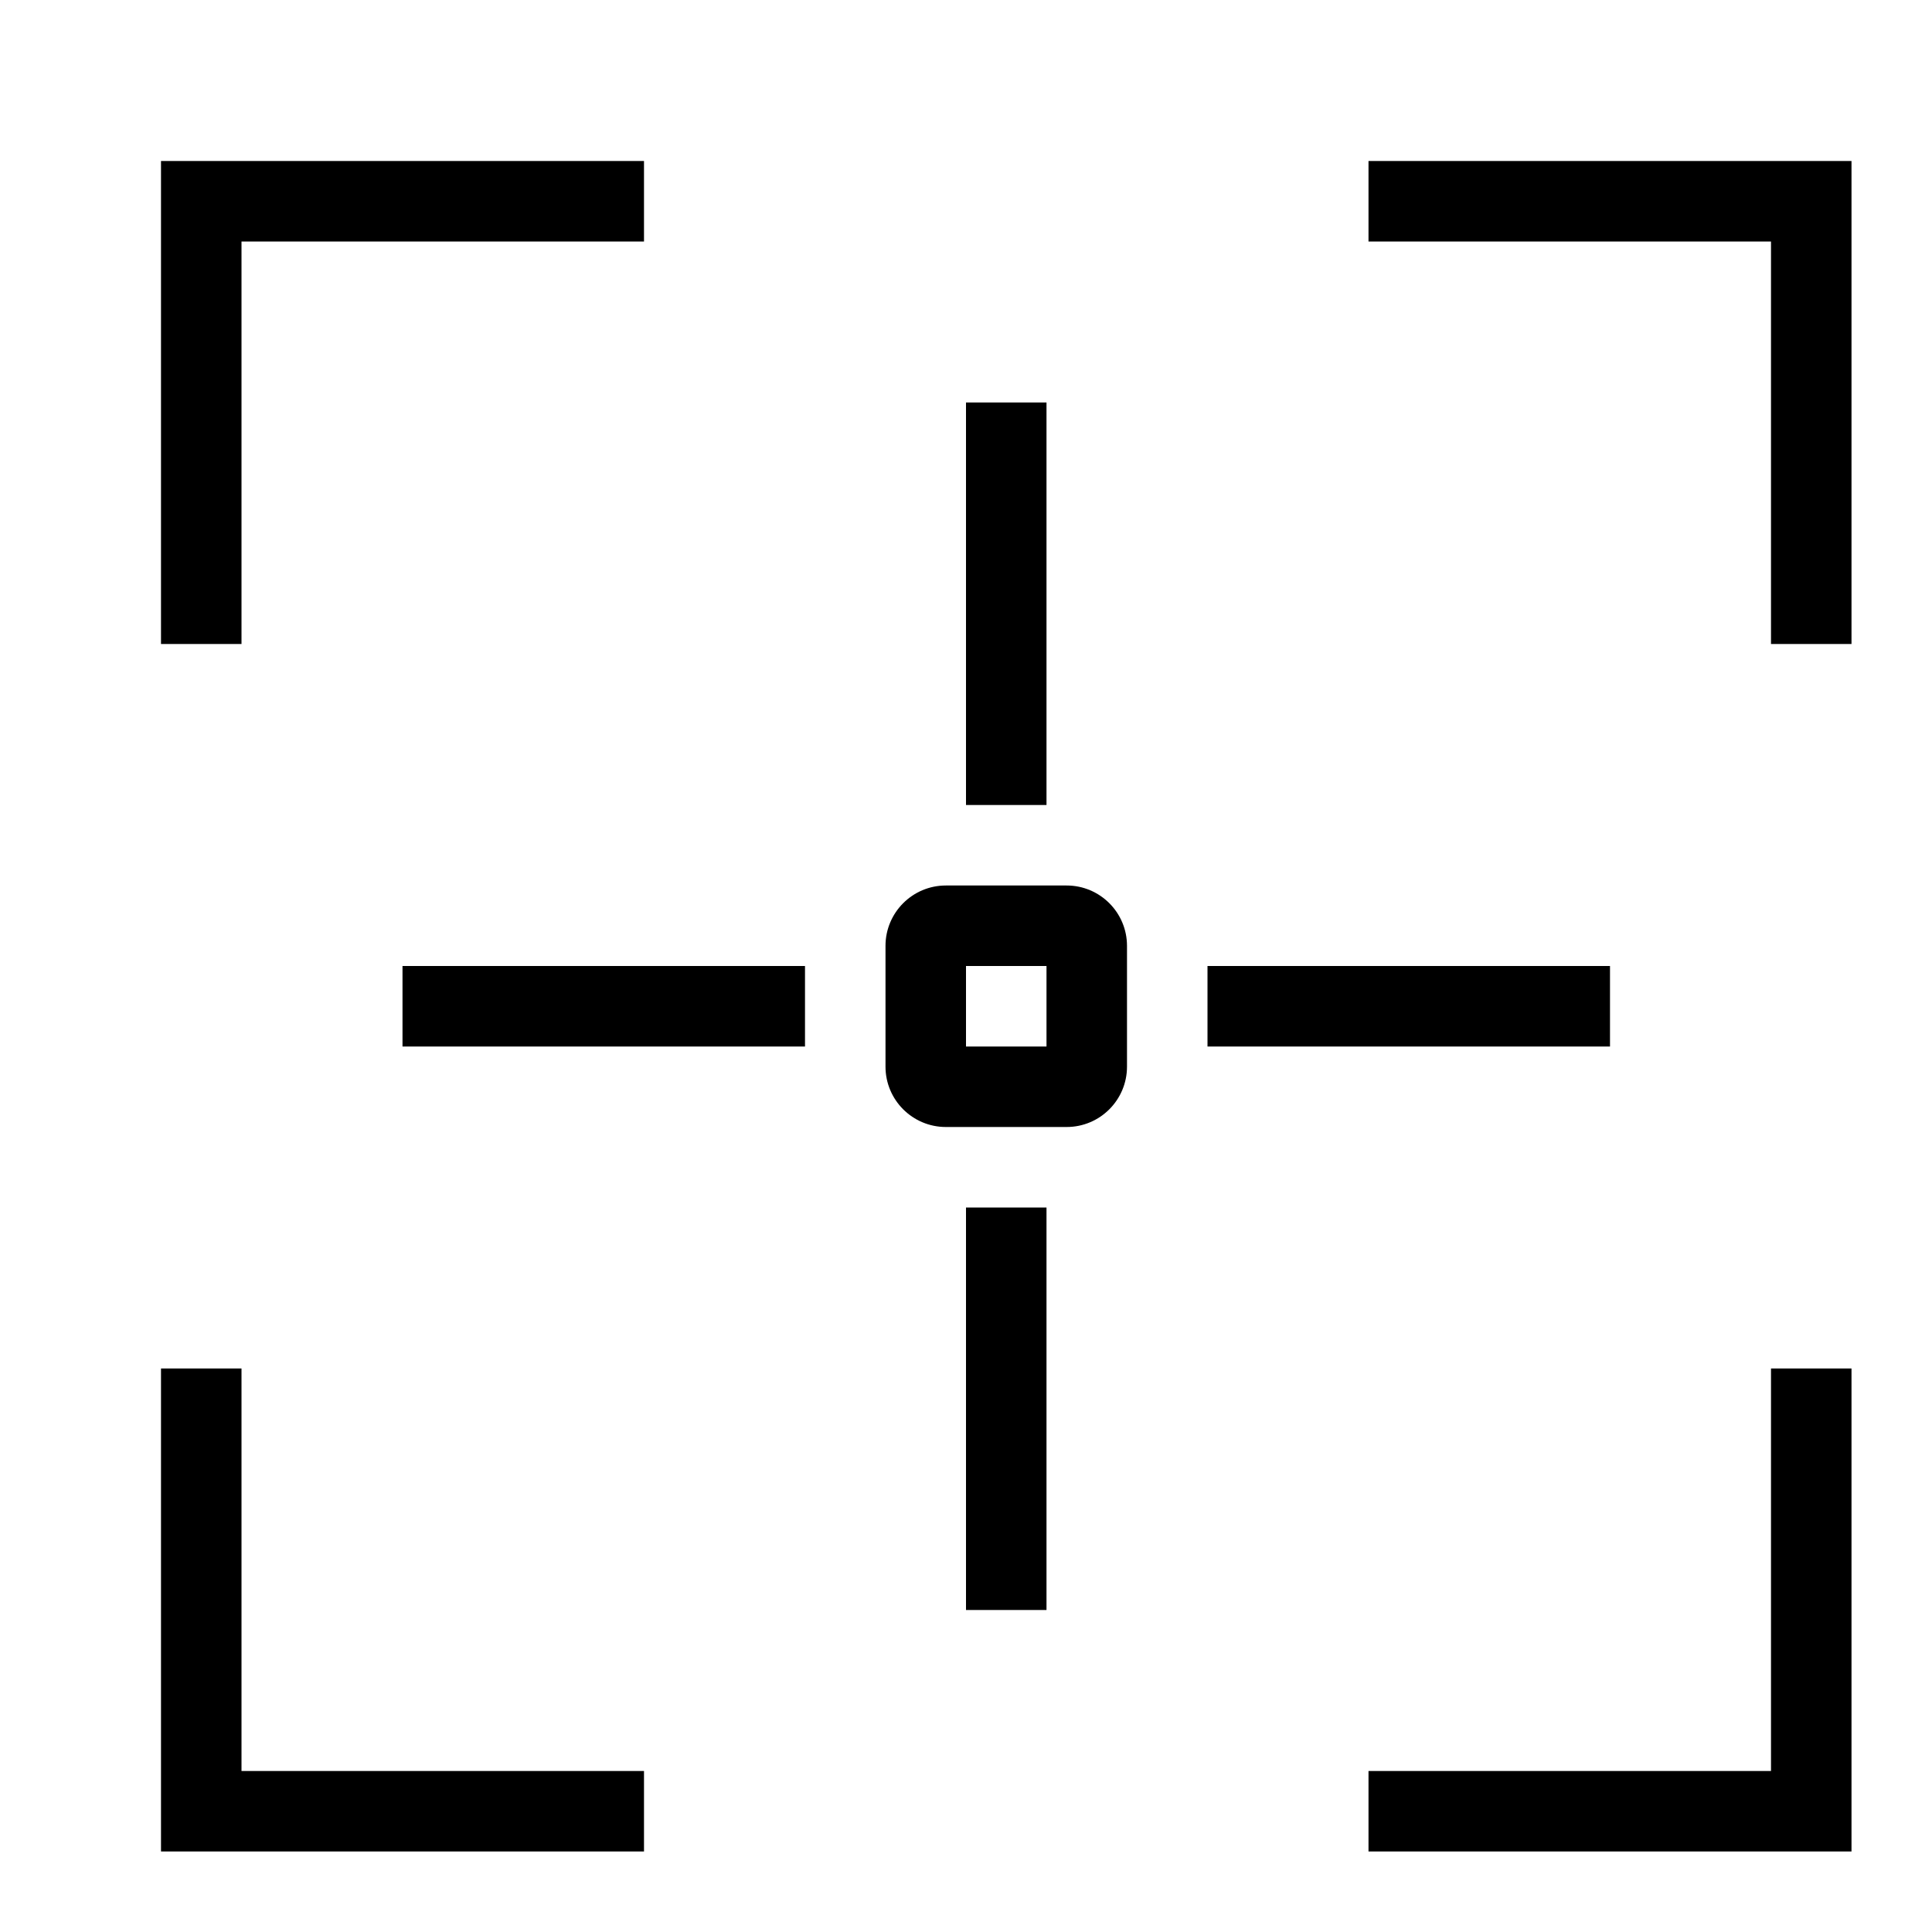
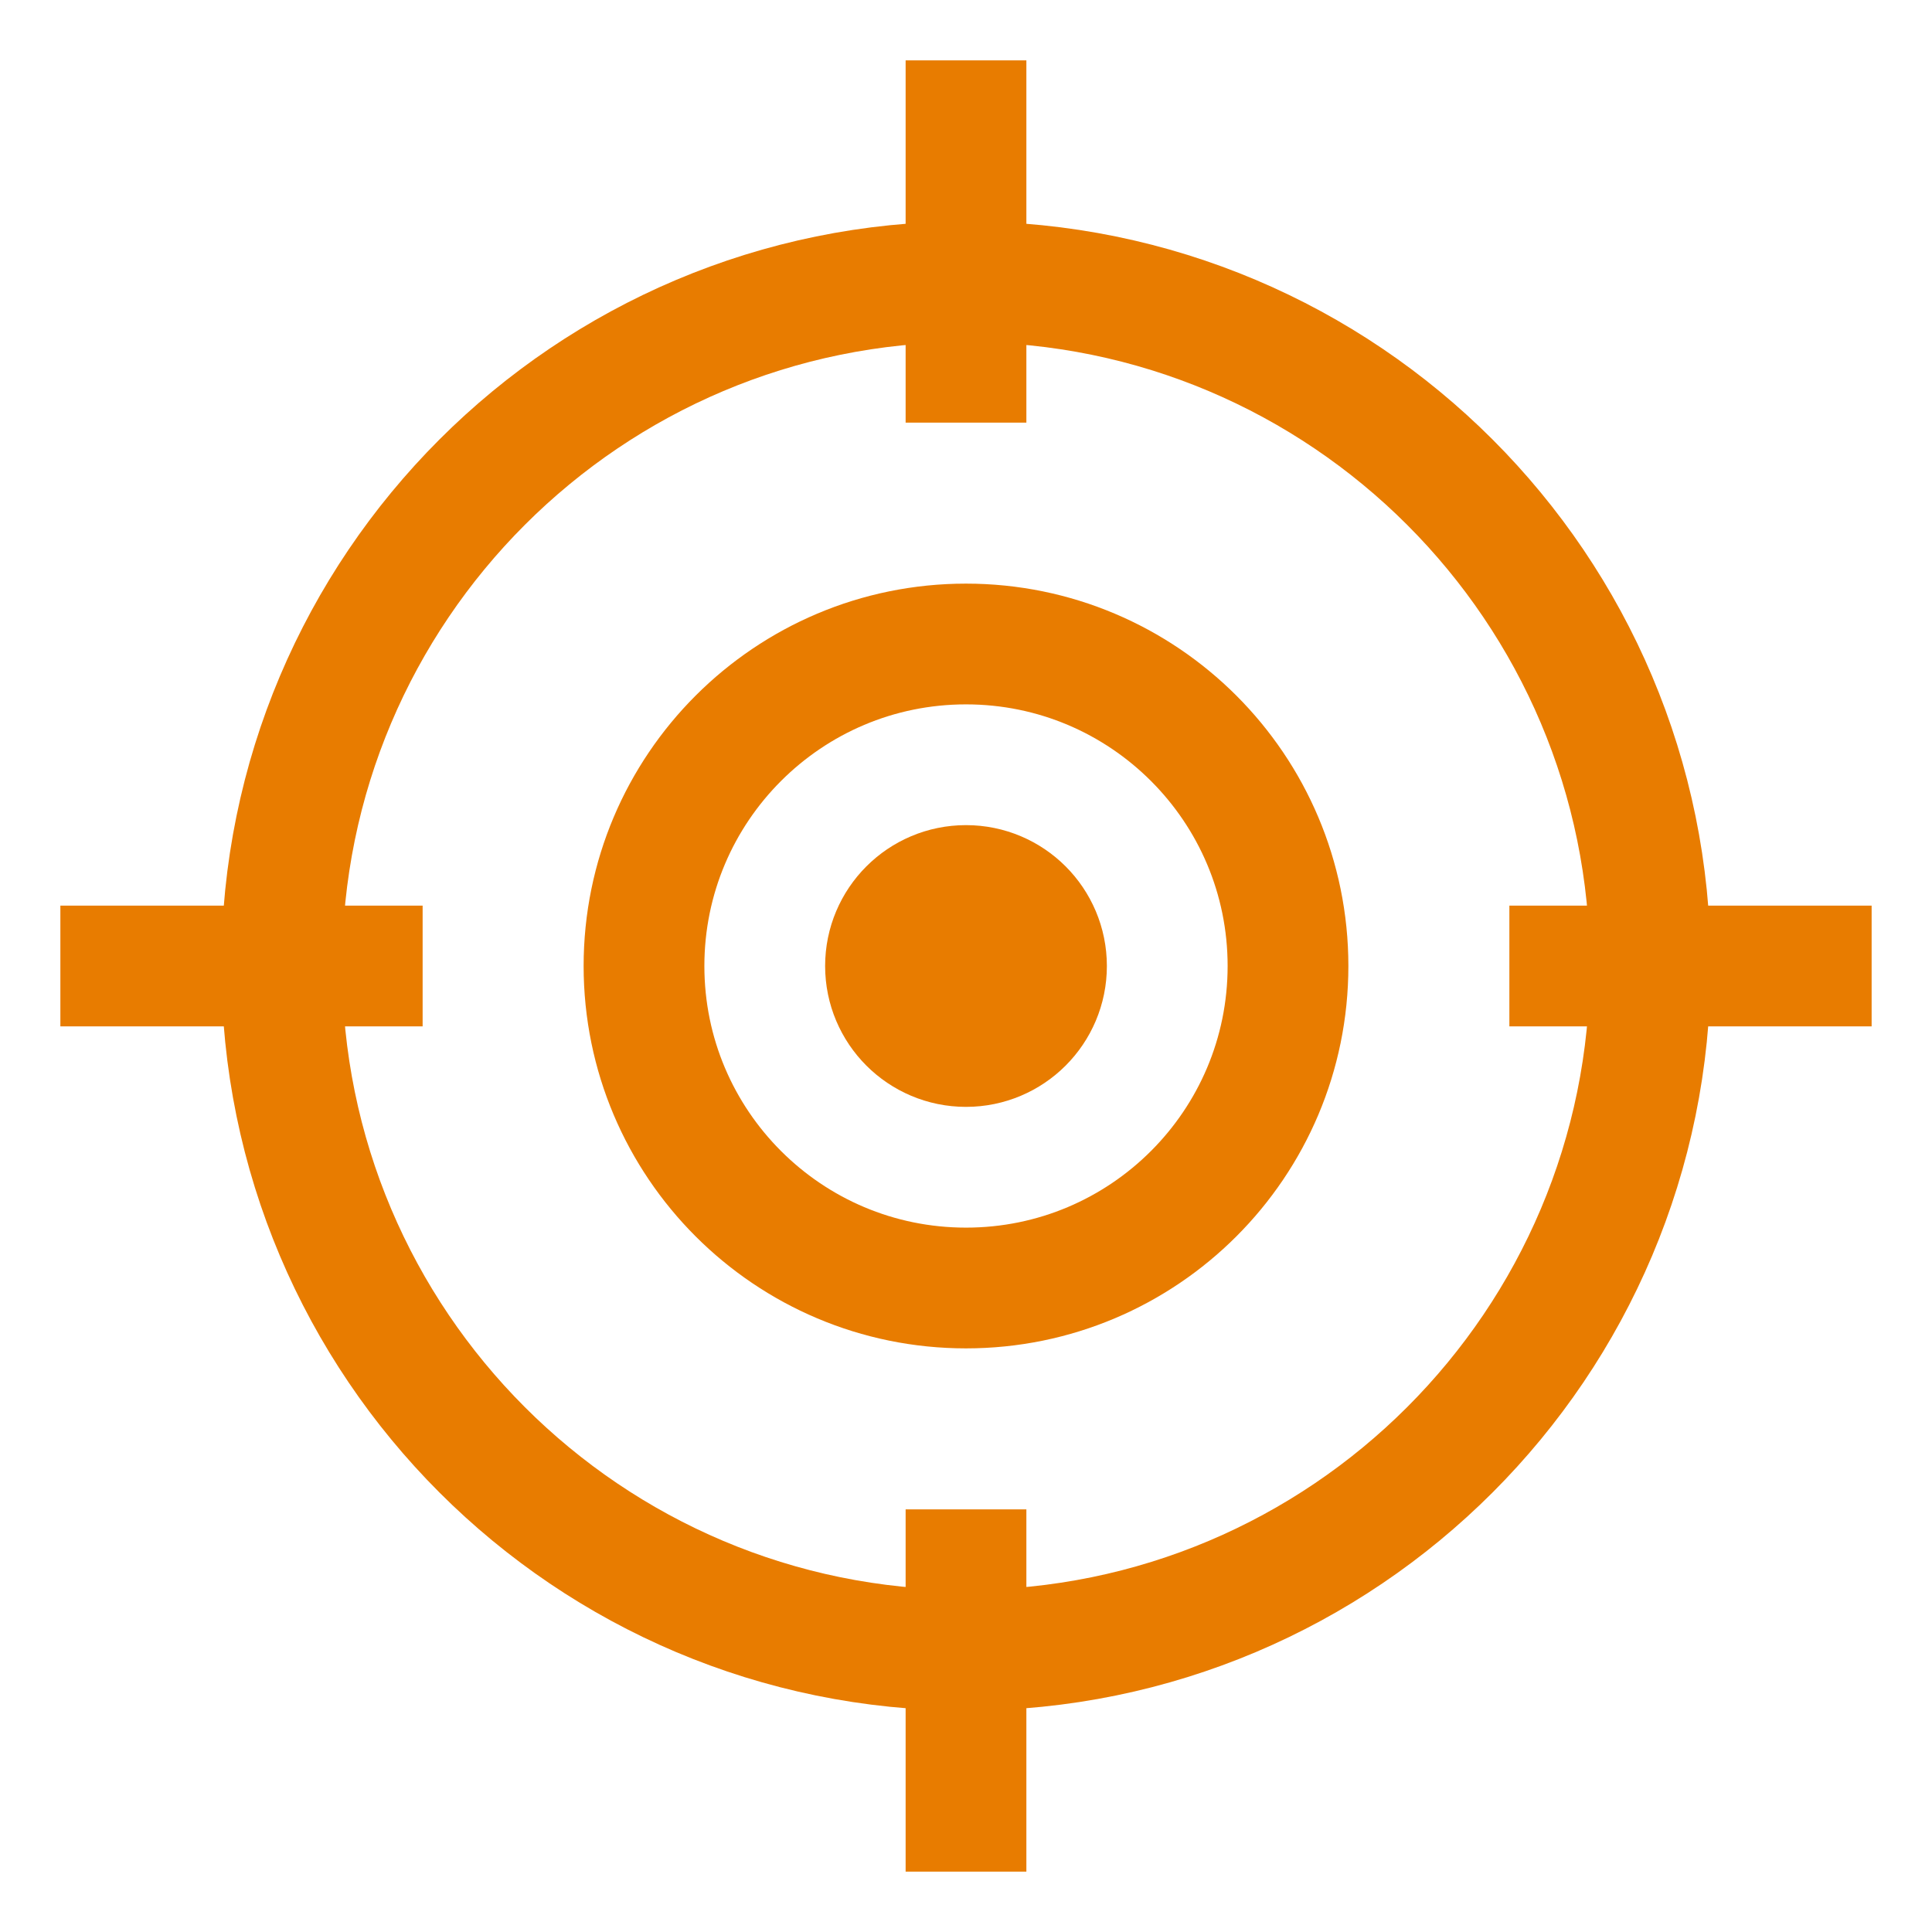
- <svg xmlns="http://www.w3.org/2000/svg" width="800px" height="800px" viewBox="0 0 24 24">
-   <path d="M2 17h1v5h5v1H2zm21 0h-1v5h-5v1h6zM3 3h5V2H2v6h1zm20-1h-6v1h5v5h1zm-9.75 12h-1.5a.75.75 0 0 1-.75-.75v-1.5a.75.75 0 0 1 .75-.75h1.5a.75.75 0 0 1 .75.75v1.5a.75.75 0 0 1-.75.75zM13 12h-1v1h1zm7 0h-5v1h5zm-10 0H5v1h5zm3 8v-5h-1v5zm-1-10h1V5h-1z" />
-   <path fill="none" d="M0 0h24v24H0z" />
+ <svg xmlns="http://www.w3.org/2000/svg" width="24" height="24" viewBox="0 0 24 24" fill="none" stroke="#e87c00" stroke-width="1.5" stroke-linecap="square" stroke-linejoin="miter" data-token="--accent-primary">
+   <circle cx="12" cy="12" r="8.5" />
+   <circle cx="12" cy="12" r="4" />
+   <path d="M12 1.5 L12 4.5 M12 19.5 L12 22.5 M1.5 12 L4.5 12 M19.5 12 L22.5 12" />
+   <circle cx="12" cy="12" r="1" fill="#e87c00" />
</svg>
